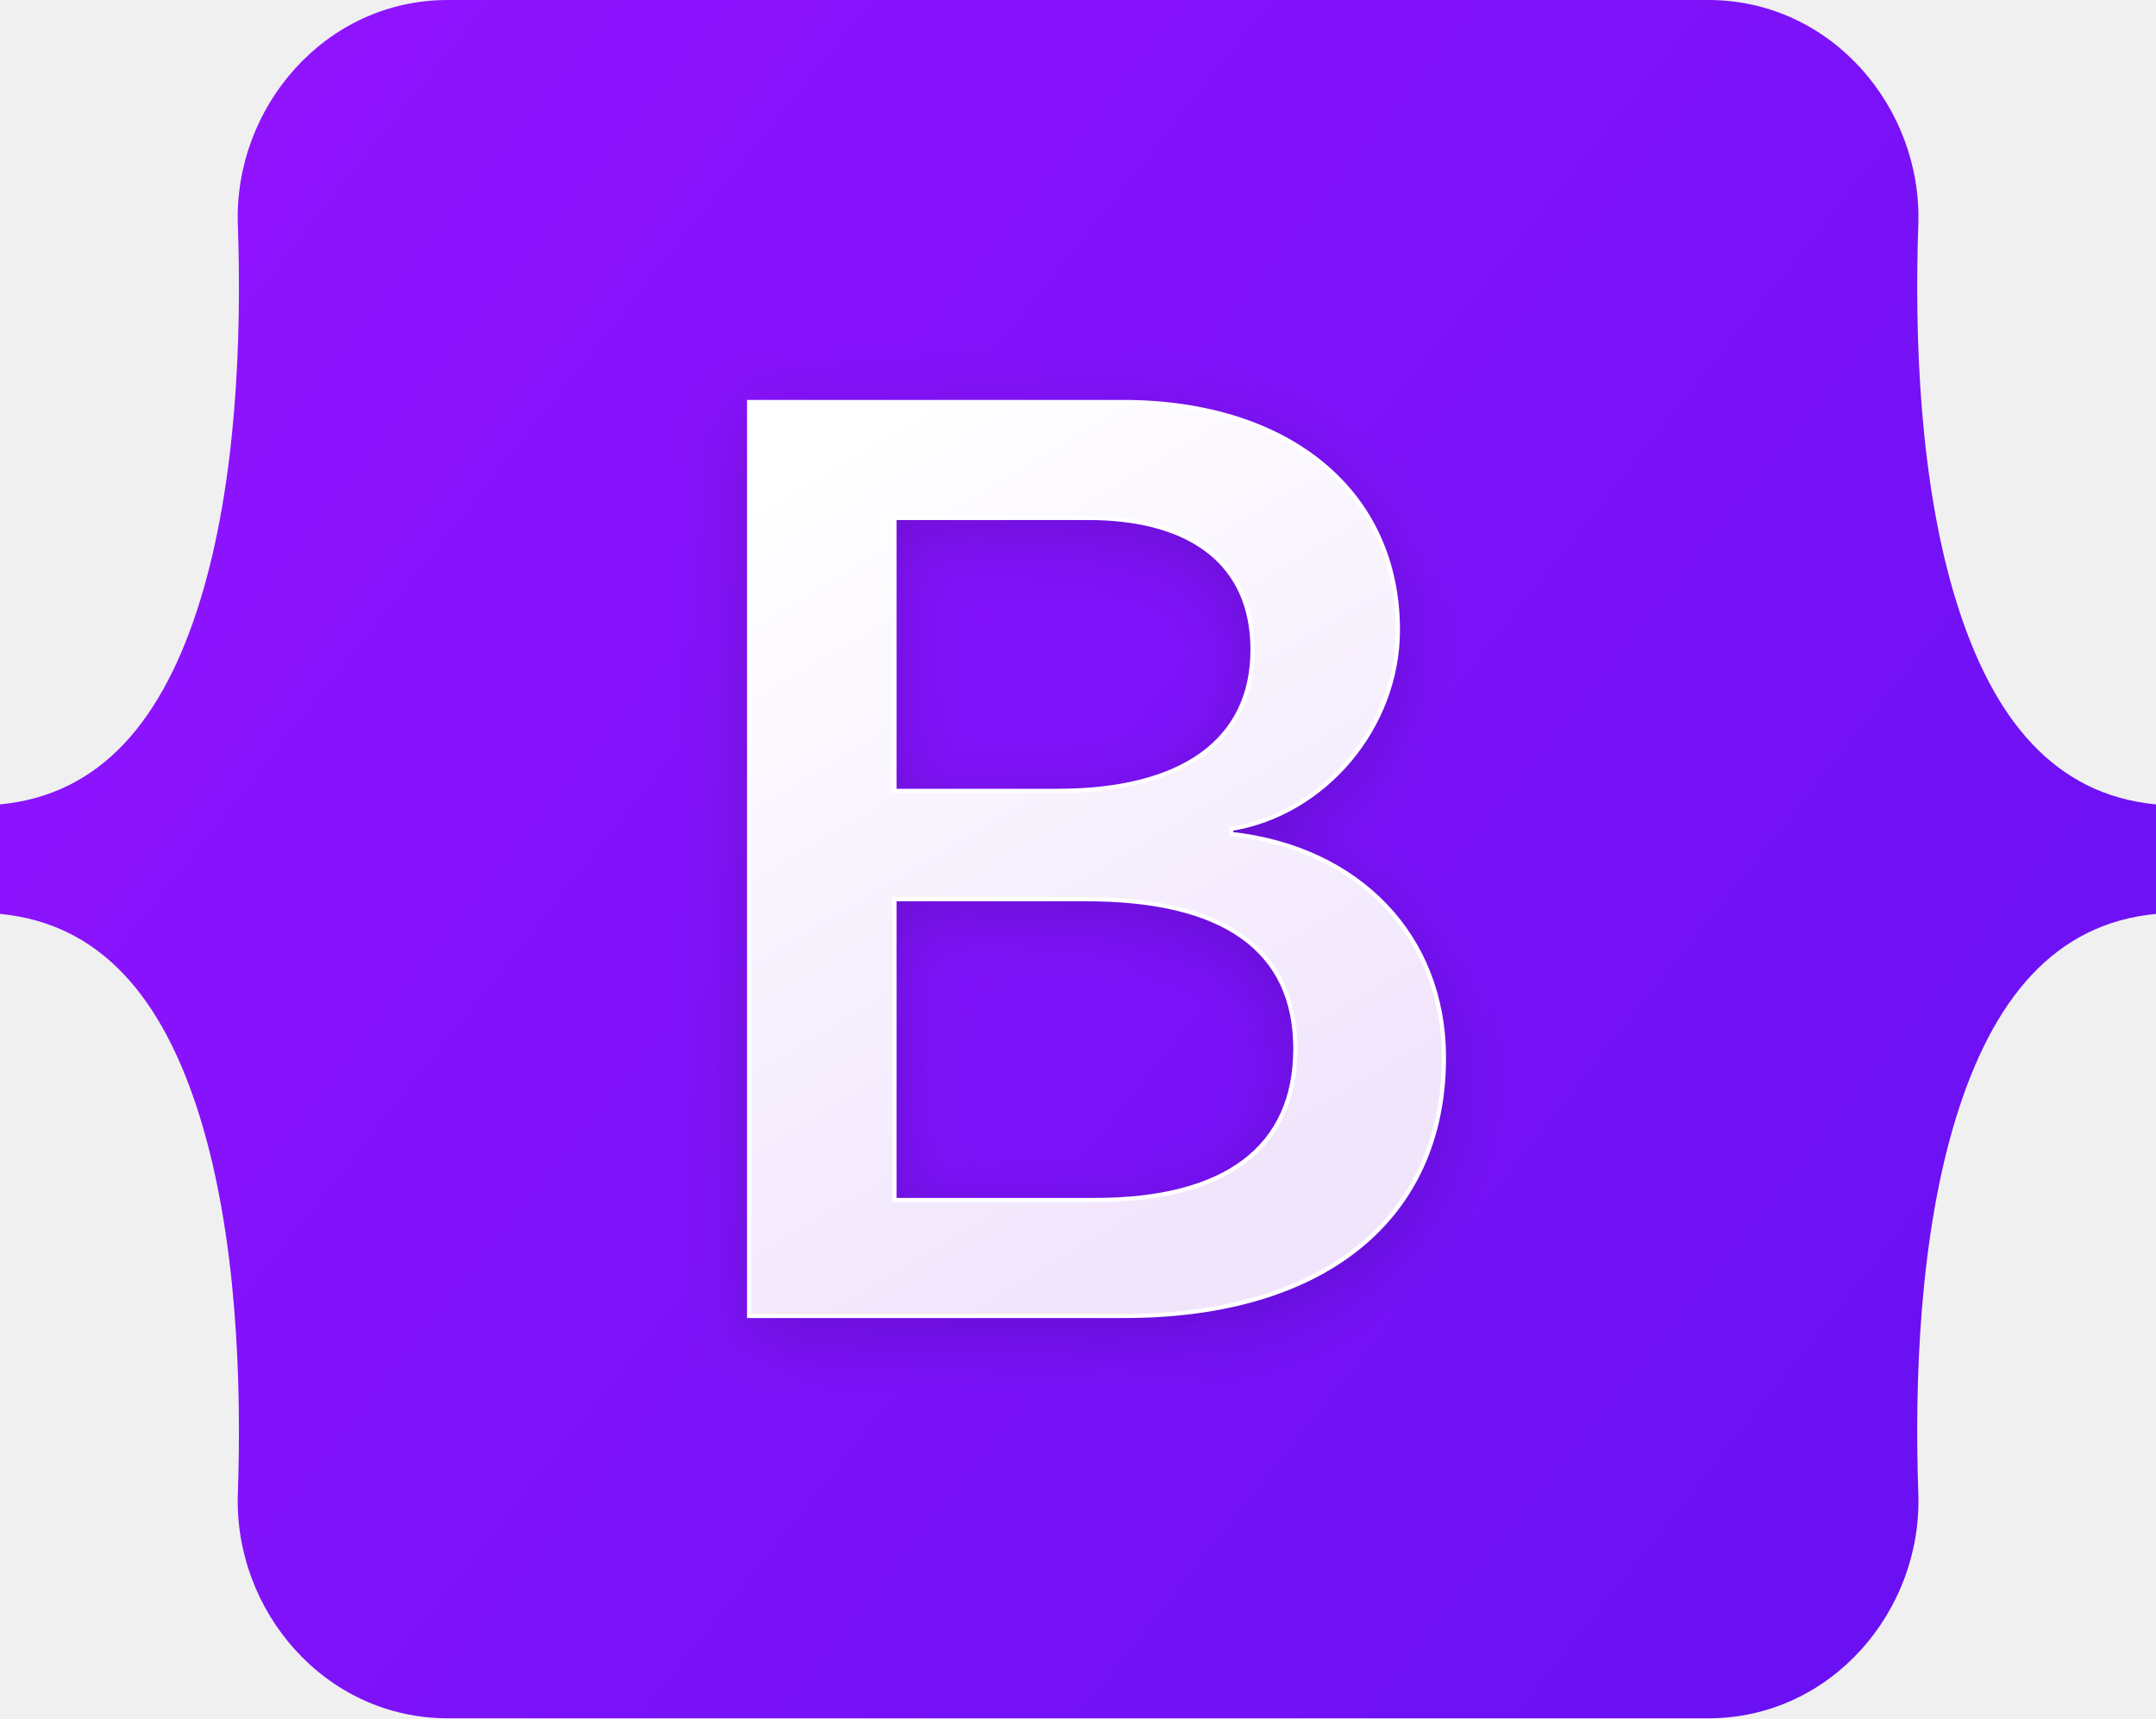
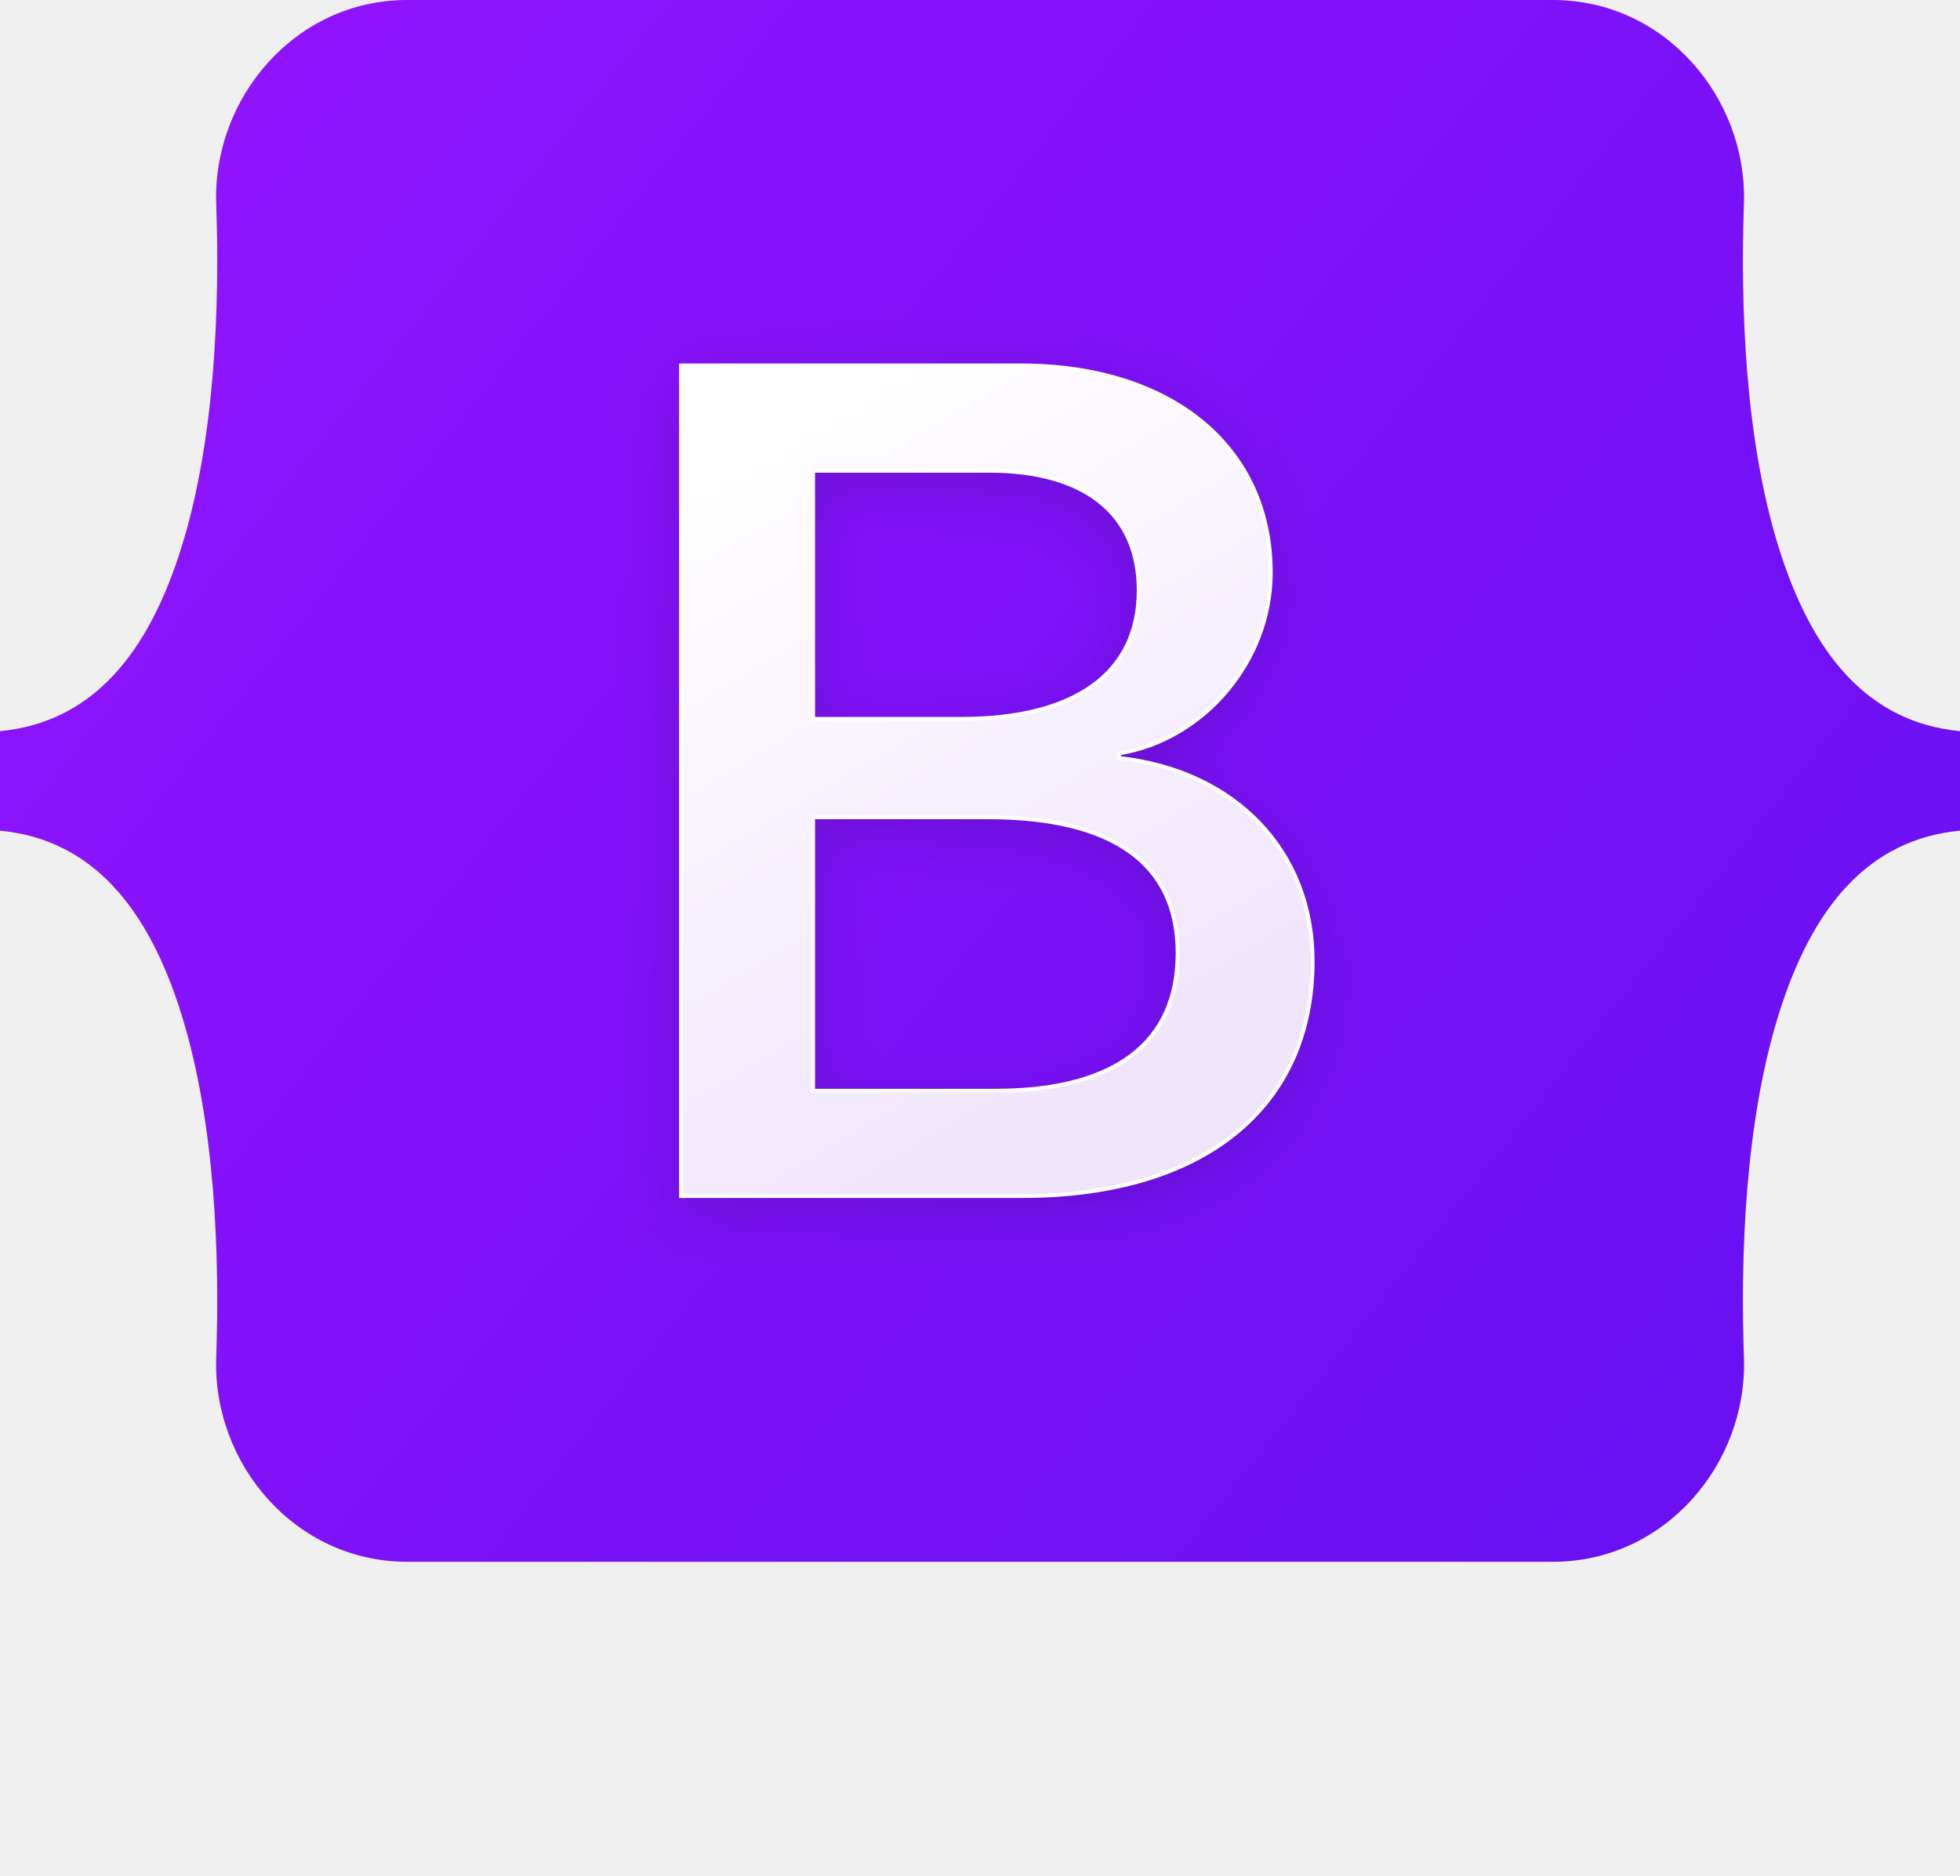
- <svg xmlns="http://www.w3.org/2000/svg" width="512" height="408">
+ <svg xmlns="http://www.w3.org/2000/svg" width="512" height="490">
  <defs>
    <linearGradient id="bs-logo-a" x1="76.079" x2="523.48" y1="10.798" y2="365.945" gradientUnits="userSpaceOnUse">
      <stop stop-color="#9013fe" />
      <stop offset="1" stop-color="#6610f2" />
    </linearGradient>
    <linearGradient id="bs-logo-b" x1="193.508" x2="293.514" y1="109.74" y2="278.872" gradientUnits="userSpaceOnUse">
      <stop stop-color="#fff" />
      <stop offset="1" stop-color="#f1e5fc" />
    </linearGradient>
    <filter id="bs-logo-c" width="197" height="249" x="161.901" y="83.457" color-interpolation-filters="sRGB" filterUnits="userSpaceOnUse">
      <feFlood flood-opacity="0" result="BackgroundImageFix" />
      <feColorMatrix in="SourceAlpha" values="0 0 0 0 0 0 0 0 0 0 0 0 0 0 0 0 0 0 127 0" />
      <feOffset dy="4" />
      <feGaussianBlur stdDeviation="8" />
      <feColorMatrix values="0 0 0 0 0 0 0 0 0 0 0 0 0 0 0 0 0 0 0.15 0" />
      <feBlend in2="BackgroundImageFix" result="effect1_dropShadow" />
      <feBlend in="SourceGraphic" in2="effect1_dropShadow" result="shape" />
    </filter>
  </defs>
  <path fill="url(#bs-logo-a)" d="M56.481 53.32C55.515 25.58 77.128 0 106.342 0h299.353c29.214 0 50.827 25.58 49.861 53.32-.928 26.647.277 61.165 8.964 89.31 8.715 28.232 23.411 46.077 47.48 48.37v26c-24.069 2.293-38.765 20.138-47.48 48.37-8.687 28.145-9.892 62.663-8.964 89.311.966 27.739-20.647 53.319-49.861 53.319H106.342c-29.214 0-50.827-25.58-49.86-53.319.927-26.648-.278-61.166-8.966-89.311C38.802 237.138 24.07 219.293 0 217v-26c24.069-2.293 38.802-20.138 47.516-48.37 8.688-28.145 9.893-62.663 8.965-89.31z" />
  <path fill="url(#bs-logo-b)" filter="url(#bs-logo-c)" stroke="#fff" d="M267.103 312.457c47.297 0 75.798-23.158 75.798-61.355 0-28.873-20.336-49.776-50.532-53.085v-1.203c22.185-3.609 39.594-24.211 39.594-47.219 0-32.783-25.882-54.138-65.322-54.138h-88.74v217h89.202zm-54.692-189.48h45.911c24.958 0 39.131 11.128 39.131 31.279 0 21.505-16.484 33.535-46.372 33.535h-38.67v-64.814zm0 161.961v-71.431h45.602c32.661 0 49.608 12.03 49.608 35.49 0 23.459-16.484 35.941-47.605 35.941h-47.605z" />
</svg>
